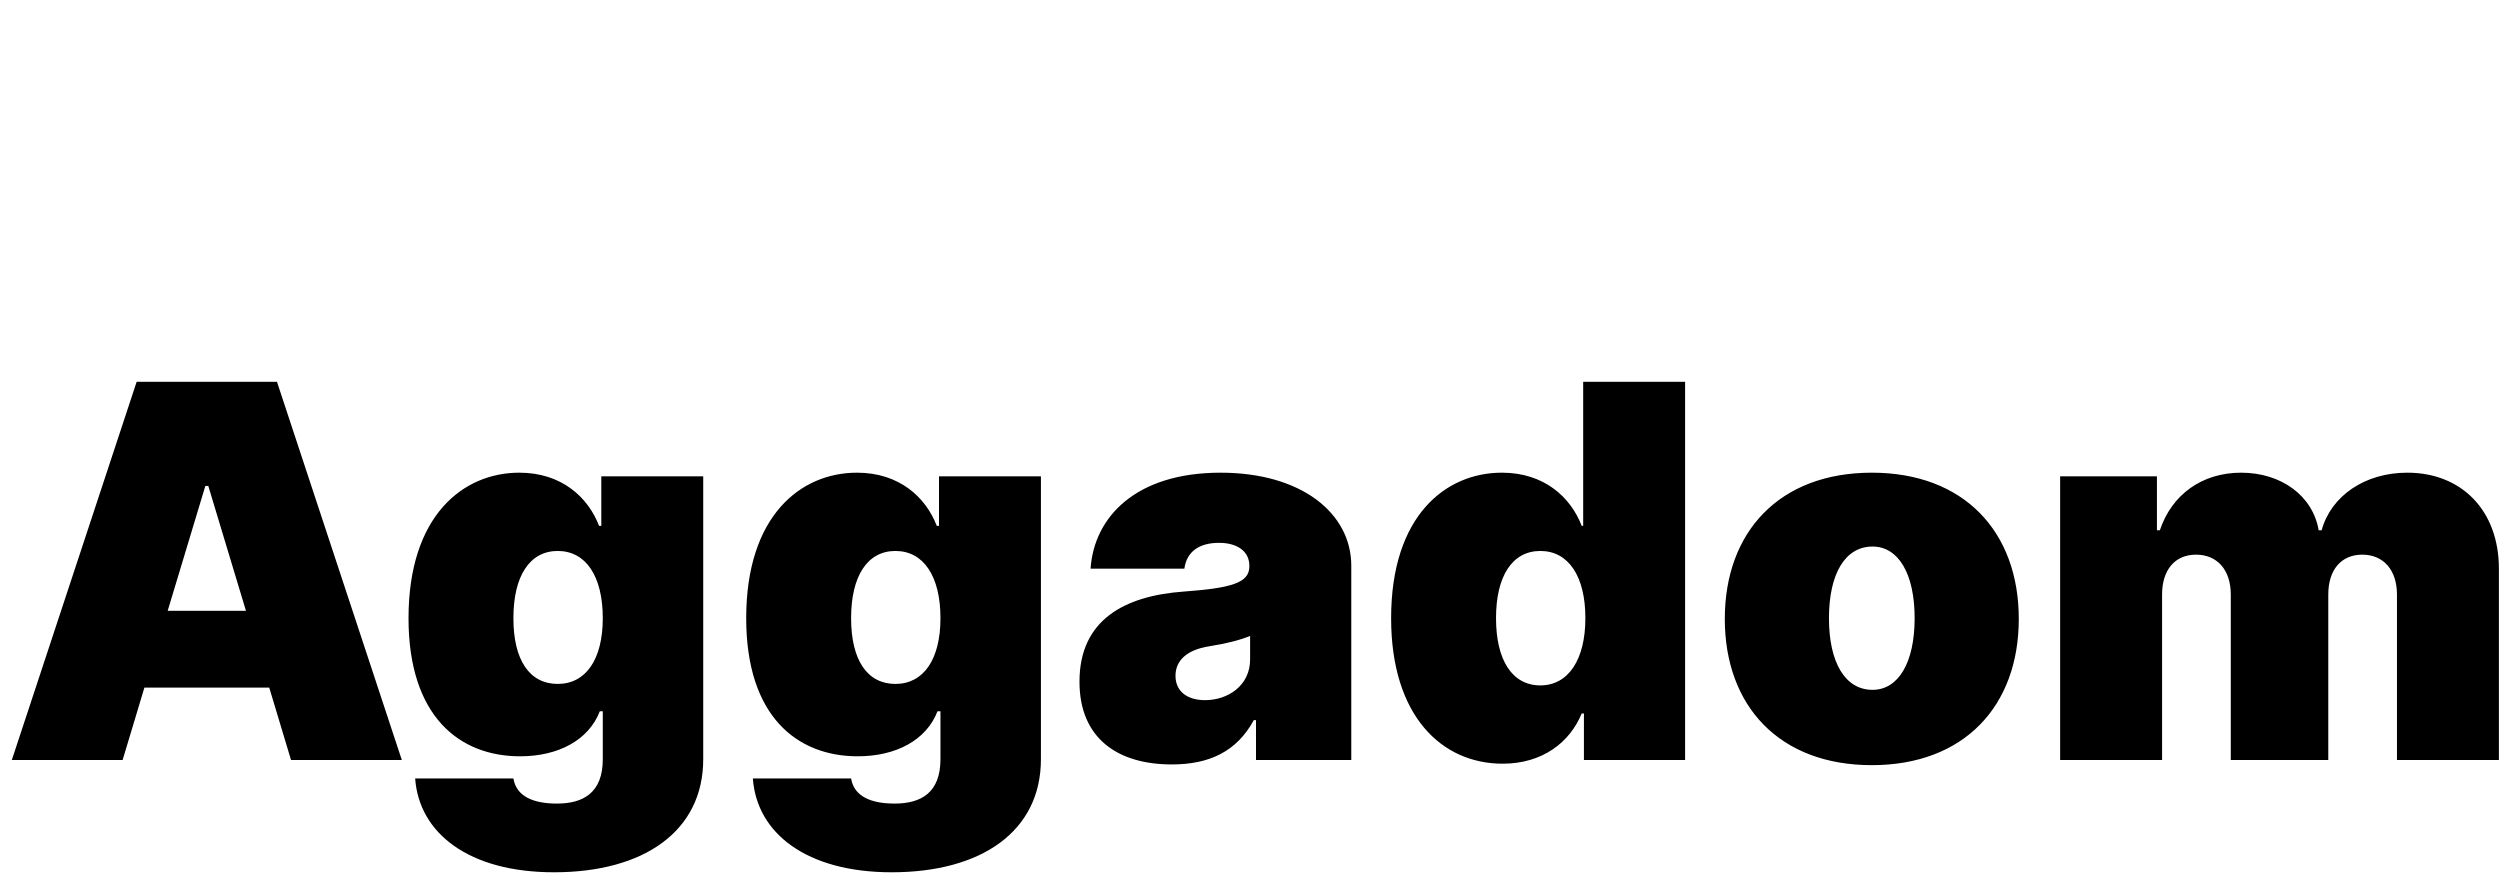
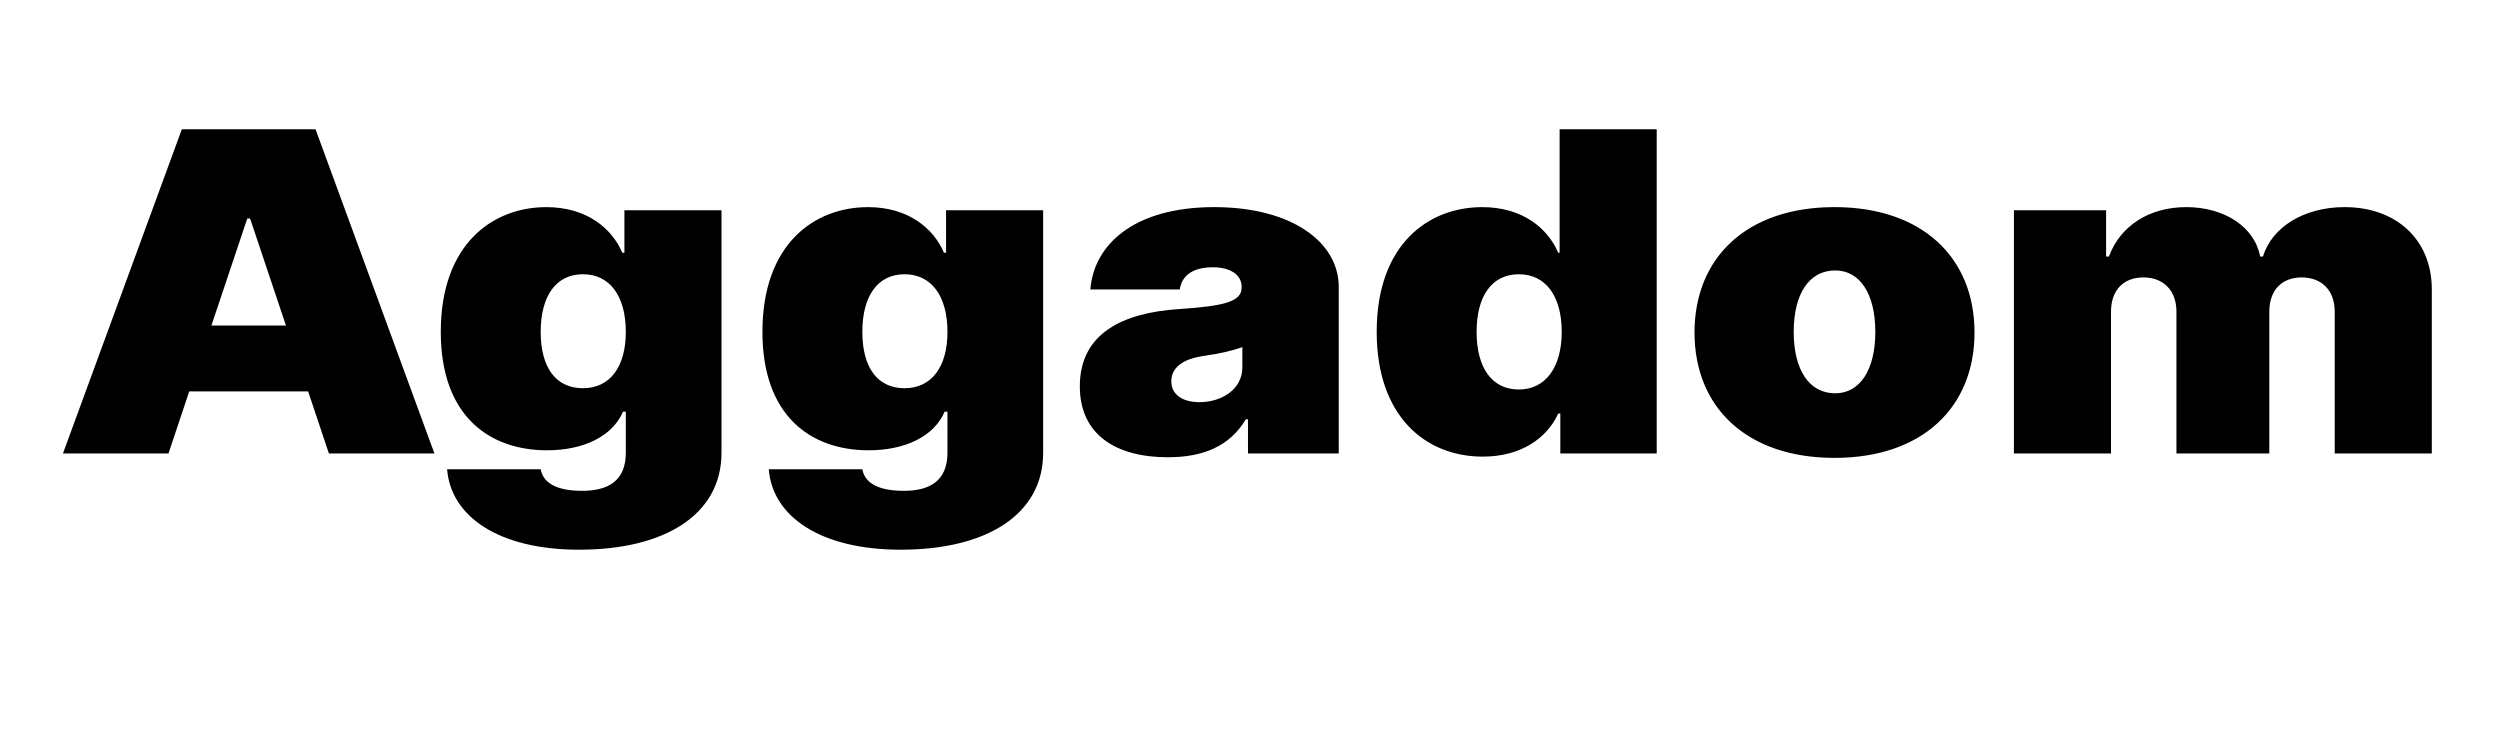
- <svg xmlns="http://www.w3.org/2000/svg" width="125" height="44" viewBox="0 0 125 44" fill="none">
-   <path d="M6.131 38L7.22 34.381H13.462L14.551 38H20.091L13.849 19.091H6.832L0.591 38H6.131ZM8.384 30.54L10.267 24.298H10.415L12.298 30.54H8.384ZM27.701 43.614C32.188 43.614 35.161 41.564 35.161 37.963V23.818H30.065V26.293H29.954C29.4 24.852 28.07 23.634 25.965 23.634C23.159 23.634 20.426 25.776 20.426 30.909C20.426 35.821 22.974 37.815 26.002 37.815C27.923 37.815 29.437 37.003 29.991 35.562H30.139V37.963C30.139 39.634 29.169 40.179 27.849 40.179C26.676 40.179 25.818 39.828 25.67 38.923H20.758C20.952 41.656 23.436 43.614 27.701 43.614ZM27.886 34.196C26.482 34.196 25.67 33.014 25.67 30.909C25.67 28.804 26.482 27.548 27.886 27.548C29.289 27.548 30.139 28.804 30.139 30.909C30.139 32.977 29.289 34.196 27.886 34.196ZM44.586 43.614C49.073 43.614 52.046 41.564 52.046 37.963V23.818H46.95V26.293H46.839C46.285 24.852 44.955 23.634 42.85 23.634C40.043 23.634 37.31 25.776 37.31 30.909C37.31 35.821 39.859 37.815 42.887 37.815C44.807 37.815 46.322 37.003 46.876 35.562H47.023V37.963C47.023 39.634 46.054 40.179 44.734 40.179C43.561 40.179 42.702 39.828 42.555 38.923H37.643C37.837 41.656 40.32 43.614 44.586 43.614ZM44.771 34.196C43.367 34.196 42.555 33.014 42.555 30.909C42.555 28.804 43.367 27.548 44.771 27.548C46.174 27.548 47.023 28.804 47.023 30.909C47.023 32.977 46.174 34.196 44.771 34.196ZM58.59 38.222C60.437 38.222 61.831 37.594 62.69 36.006H62.8V38H67.564V28.287C67.564 25.665 65.081 23.634 61.028 23.634C56.79 23.634 54.703 25.849 54.528 28.435H59.218C59.338 27.558 59.984 27.142 60.954 27.142C61.84 27.142 62.468 27.548 62.468 28.287V28.324C62.468 29.146 61.563 29.404 59.181 29.579C56.254 29.792 53.974 30.974 53.974 34.085C53.974 36.91 55.876 38.222 58.59 38.222ZM60.252 35.008C59.384 35.008 58.775 34.584 58.775 33.79C58.775 33.06 59.292 32.497 60.474 32.312C61.286 32.183 61.969 32.017 62.505 31.796V32.977C62.505 34.27 61.406 35.008 60.252 35.008ZM75.133 38.185C77.127 38.185 78.494 37.114 79.085 35.673H79.196V38H84.255V19.091H79.159V26.293H79.085C78.531 24.852 77.201 23.634 75.096 23.634C72.289 23.634 69.556 25.776 69.556 30.909C69.556 35.821 72.105 38.185 75.133 38.185ZM77.017 34.27C75.613 34.27 74.801 33.014 74.801 30.909C74.801 28.804 75.613 27.548 77.017 27.548C78.42 27.548 79.269 28.804 79.269 30.909C79.269 32.977 78.42 34.27 77.017 34.27ZM93.59 38.258C98.206 38.258 100.939 35.304 100.939 30.946C100.939 26.588 98.206 23.634 93.59 23.634C88.973 23.634 86.24 26.588 86.24 30.946C86.24 35.304 88.973 38.258 93.59 38.258ZM93.627 34.492C92.26 34.492 91.448 33.134 91.448 30.909C91.448 28.684 92.26 27.327 93.627 27.327C94.919 27.327 95.732 28.684 95.732 30.909C95.732 33.134 94.919 34.492 93.627 34.492ZM103.007 38H108.104V29.727C108.104 28.49 108.75 27.733 109.803 27.733C110.855 27.733 111.539 28.49 111.539 29.727V38H116.414V29.727C116.414 28.49 117.06 27.733 118.113 27.733C119.165 27.733 119.848 28.49 119.848 29.727V38H124.945V28.435C124.945 25.526 123.08 23.634 120.365 23.634C118.26 23.634 116.561 24.778 116.081 26.514H115.934C115.638 24.778 114.05 23.634 112.056 23.634C110.089 23.634 108.584 24.741 107.993 26.514H107.846V23.818H103.007V38Z" fill="black" />
+ <svg xmlns="http://www.w3.org/2000/svg" width="170" height="50" viewBox="0 0 170 50" fill="none" version="1.1" id="svg3789">
+   <defs id="defs3793" />
+   <path d="m 11.457,30.834 1.411,-4.22 h 8.085 l 1.411,4.22 h 7.176 L 21.456,8.788 H 12.366 L 4.281,30.834 Z m 2.918,-8.698 2.44,-7.277 h 0.191 l 2.44,7.277 z m 25.023,15.243 c 5.813,0 9.664,-2.39 9.664,-6.588 V 14.3 h -6.602 v 2.885 h -0.144 c -0.718,-1.679 -2.44,-3.1 -5.167,-3.1 -3.636,0 -7.176,2.498 -7.176,8.483 0,5.727 3.301,8.052 7.224,8.052 2.488,0 4.449,-0.947 5.167,-2.627 h 0.191 v 2.799 c 0,1.948 -1.256,2.584 -2.966,2.584 -1.519,0 -2.631,-0.409 -2.823,-1.464 h -6.363 c 0.251,3.186 3.468,5.469 8.994,5.469 z m 0.239,-10.98 c -1.818,0 -2.87,-1.378 -2.87,-3.832 0,-2.454 1.052,-3.918 2.87,-3.918 1.818,0 2.918,1.464 2.918,3.918 0,2.411 -1.1,3.832 -2.918,3.832 z m 21.633,10.98 c 5.813,0 9.664,-2.39 9.664,-6.588 V 14.3 h -6.602 v 2.885 h -0.144 c -0.718,-1.679 -2.44,-3.1 -5.167,-3.1 -3.636,0 -7.176,2.498 -7.176,8.483 0,5.727 3.301,8.052 7.224,8.052 2.488,0 4.449,-0.947 5.167,-2.627 h 0.191 v 2.799 c 0,1.948 -1.256,2.584 -2.966,2.584 -1.519,0 -2.631,-0.409 -2.823,-1.464 H 52.277 c 0.251,3.186 3.468,5.469 8.994,5.469 z m 0.239,-10.98 c -1.818,0 -2.87,-1.378 -2.87,-3.832 0,-2.454 1.052,-3.918 2.87,-3.918 1.818,0 2.918,1.464 2.918,3.918 0,2.411 -1.1,3.832 -2.918,3.832 z m 17.901,4.694 c 2.392,0 4.198,-0.732 5.31,-2.584 h 0.143 v 2.325 h 6.171 V 19.51 c 0,-3.057 -3.217,-5.426 -8.468,-5.426 -5.49,0 -8.193,2.584 -8.42,5.598 h 6.076 c 0.155,-1.023 0.993,-1.507 2.248,-1.507 1.148,0 1.961,0.474 1.961,1.335 v 0.043 c 0,0.958 -1.172,1.259 -4.258,1.464 -3.791,0.248 -6.745,1.626 -6.745,5.253 0,3.294 2.464,4.823 5.98,4.823 z m 2.153,-3.746 c -1.124,0 -1.914,-0.495 -1.914,-1.421 0,-0.85 0.67,-1.507 2.201,-1.722 1.052,-0.151 1.938,-0.345 2.631,-0.603 v 1.378 c 0,1.507 -1.423,2.368 -2.918,2.368 z m 19.276,3.703 c 2.583,0 4.353,-1.249 5.119,-2.928 h 0.144 v 2.713 h 6.554 V 8.788 h -6.602 v 8.397 h -0.096 c -0.718,-1.679 -2.44,-3.1 -5.167,-3.1 -3.636,0 -7.176,2.498 -7.176,8.483 0,5.727 3.301,8.483 7.224,8.483 z m 2.44,-4.564 c -1.818,0 -2.87,-1.464 -2.87,-3.918 0,-2.454 1.052,-3.918 2.87,-3.918 1.818,0 2.918,1.464 2.918,3.918 0,2.411 -1.1,3.918 -2.918,3.918 z m 21.468,4.65 c 5.98,0 9.52,-3.445 9.52,-8.526 0,-5.081 -3.54,-8.526 -9.52,-8.526 -5.98,0 -9.52,3.445 -9.52,8.526 0,5.081 3.54,8.526 9.52,8.526 z m 0.048,-4.392 c -1.77,0 -2.823,-1.583 -2.823,-4.177 0,-2.594 1.052,-4.177 2.823,-4.177 1.674,0 2.727,1.582 2.727,4.177 0,2.594 -1.052,4.177 -2.727,4.177 z m 12.151,4.091 h 6.602 v -9.645 c 0,-1.442 0.837,-2.325 2.201,-2.325 1.363,0 2.249,0.883 2.249,2.325 v 9.645 h 6.315 v -9.645 c 0,-1.442 0.837,-2.325 2.201,-2.325 1.363,0 2.247,0.883 2.247,2.325 v 9.645 h 6.602 V 19.682 c 0,-3.391 -2.416,-5.598 -5.933,-5.598 -2.727,0 -4.928,1.335 -5.549,3.359 h -0.19 c -0.383,-2.024 -2.44,-3.359 -5.023,-3.359 -2.548,0 -4.497,1.292 -5.263,3.359 h -0.19 v -3.143 h -6.268 z" fill="#000000" id="path3787" style="stroke-width:1.229" />
</svg>
